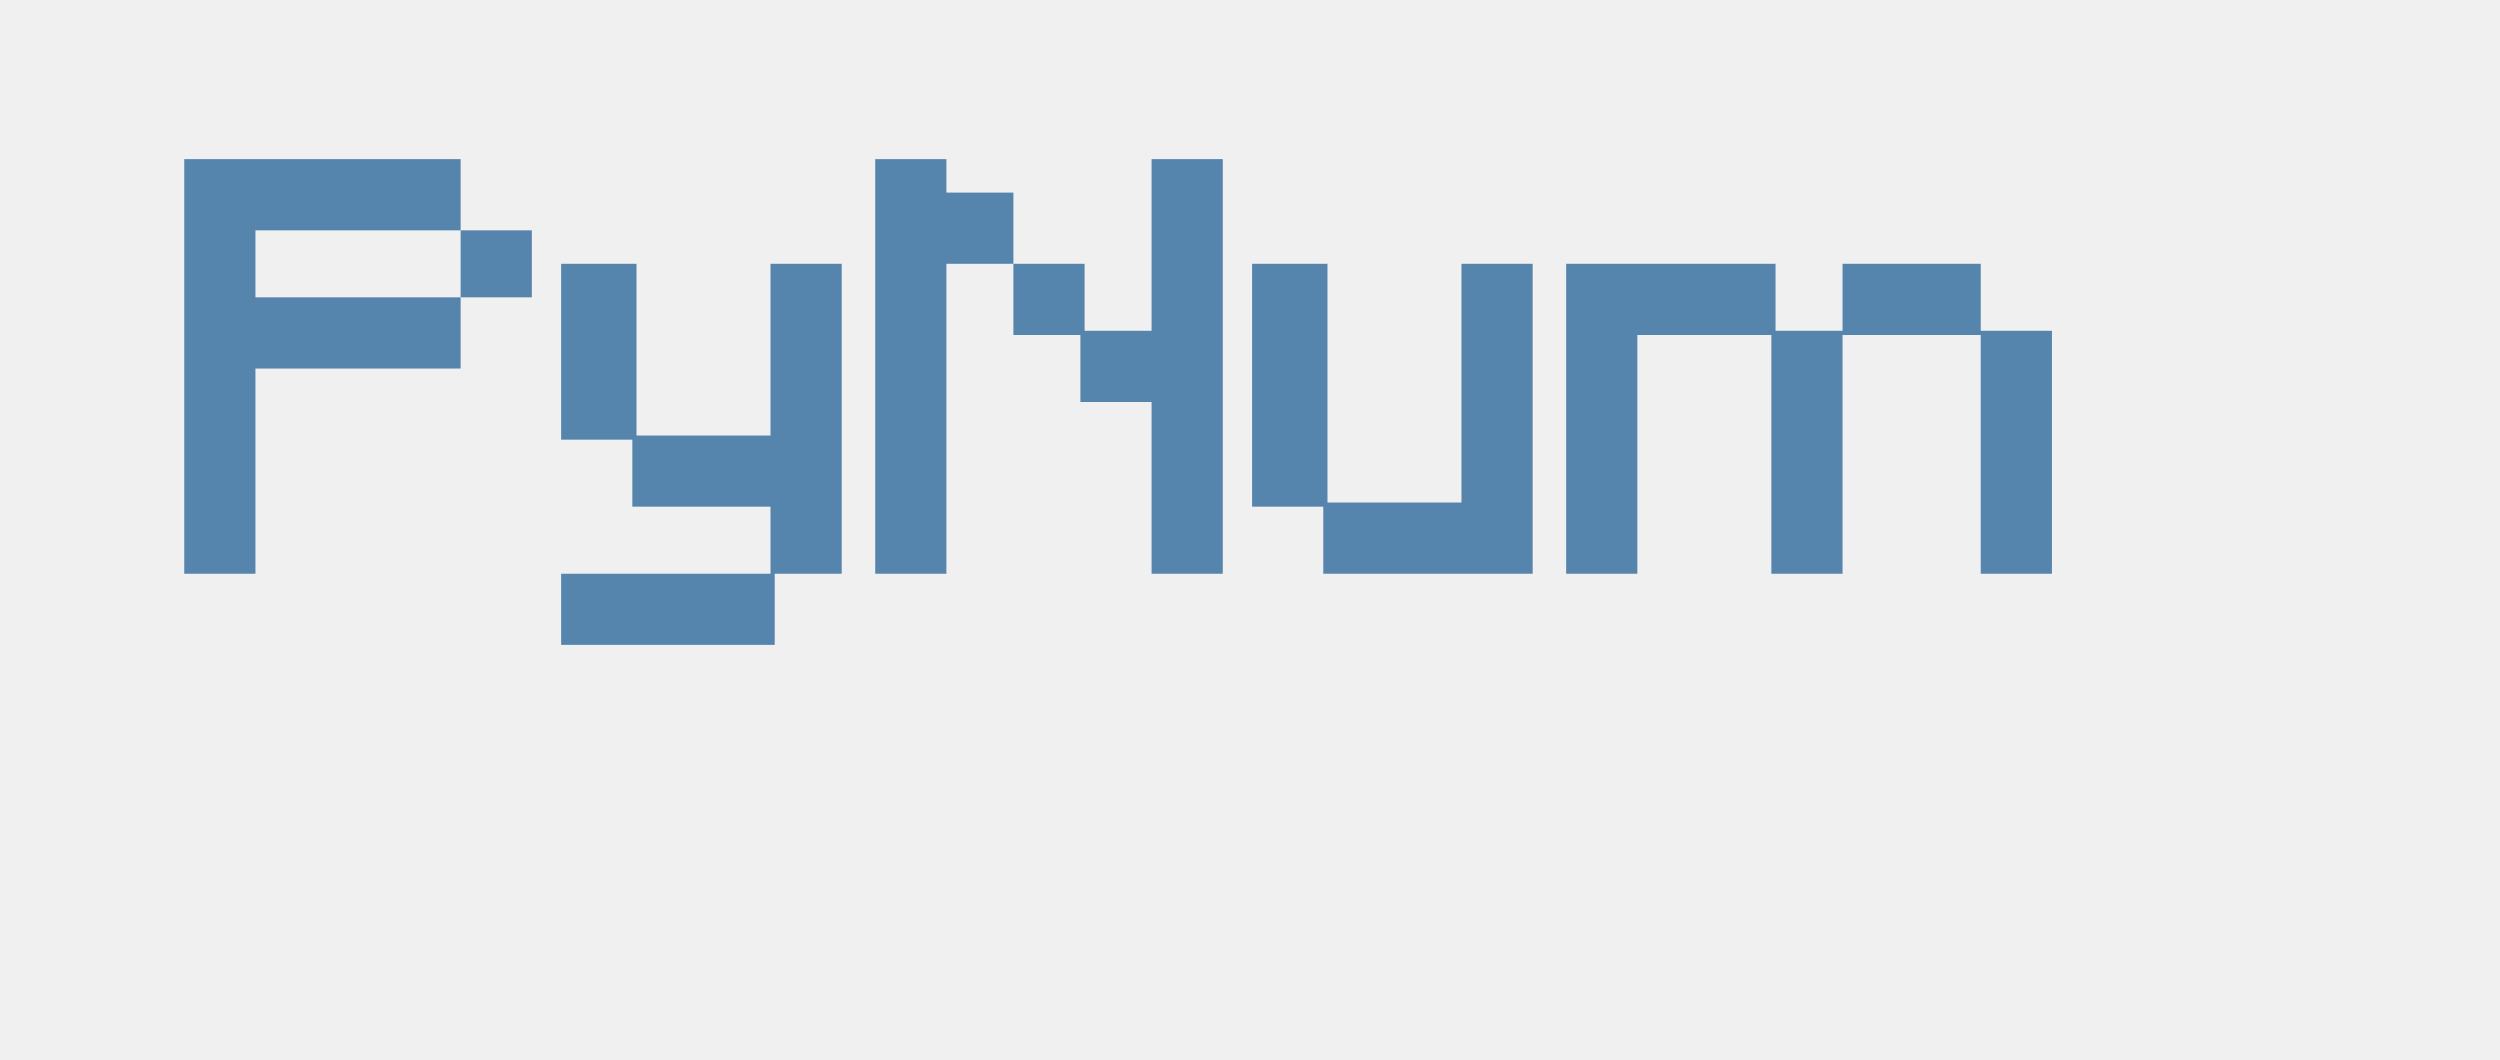
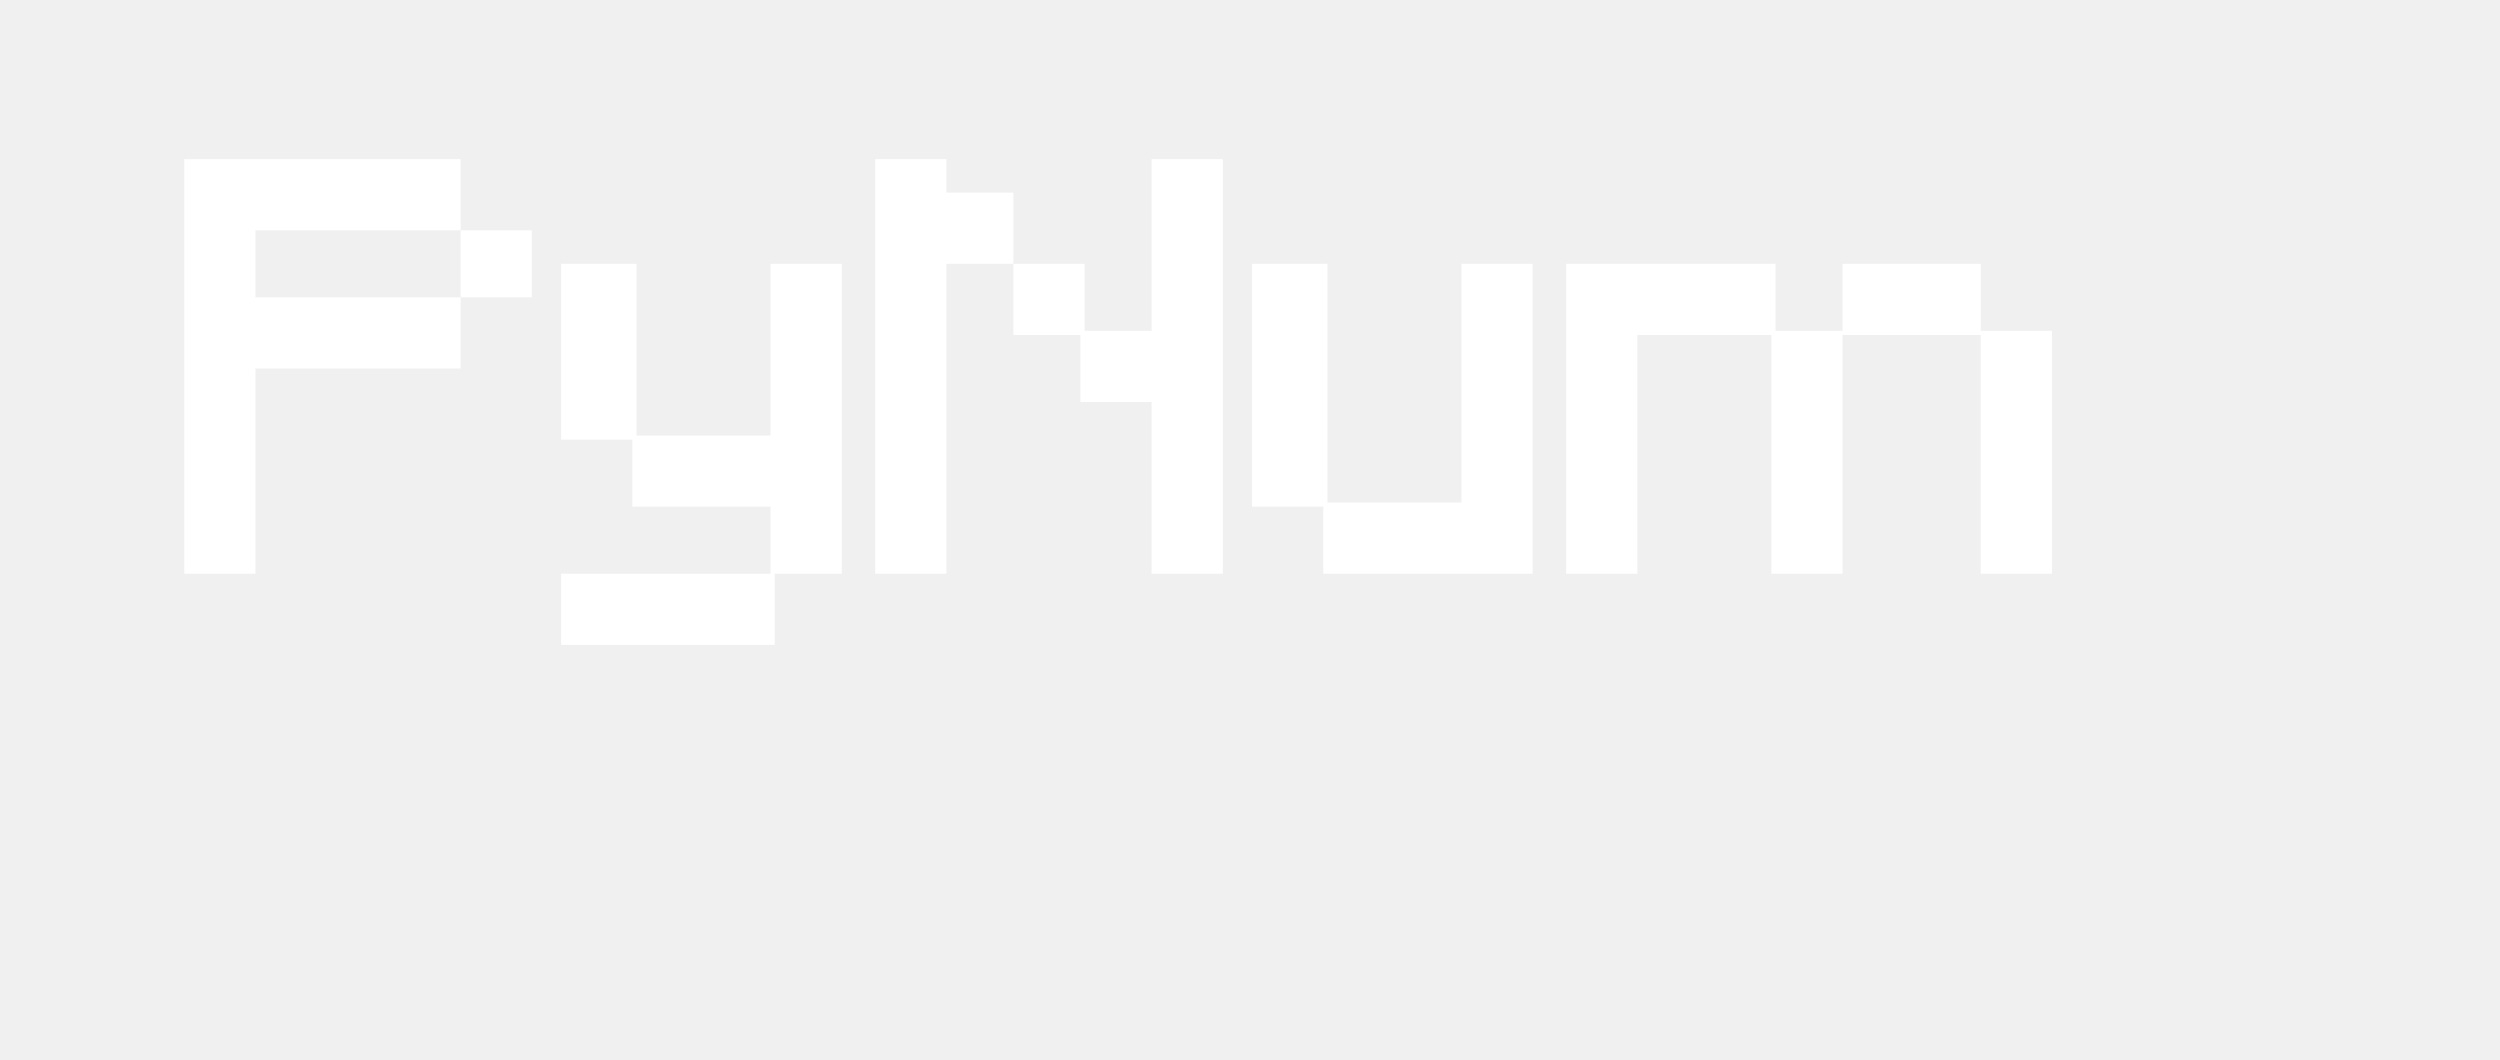
<svg xmlns="http://www.w3.org/2000/svg" version="1.1" width="597" height="253">
-   <path d="M0 0 C16.5 0 33 0 50 0 C50 5.28 50 10.56 50 16 C55.28 16 60.56 16 66 16 C66 10.72 66 5.44 66 0 C76.89 0 87.78 0 99 0 C99 5.28 99 10.56 99 16 C104.61 16 110.22 16 116 16 C116 35.14 116 54.28 116 74 C110.39 74 104.78 74 99 74 C99 55.19 99 36.38 99 17 C88.11 17 77.22 17 66 17 C66 35.81 66 54.62 66 74 C60.39 74 54.78 74 49 74 C49 55.19 49 36.38 49 17 C38.44 17 27.88 17 17 17 C17 35.81 17 54.62 17 74 C11.39 74 5.78 74 0 74 C0 49.58 0 25.16 0 0 Z " fill="#5584AC" transform="translate(374,63)" />
-   <path d="M0 0 C5.94 0 11.88 0 18 0 C18 13.53 18 27.06 18 41 C28.56 41 39.12 41 50 41 C50 27.47 50 13.94 50 0 C55.61 0 61.22 0 67 0 C67 24.42 67 48.84 67 74 C61.72 74 56.44 74 51 74 C51 79.61 51 85.22 51 91 C34.17 91 17.34 91 0 91 C0 85.39 0 79.78 0 74 C16.5 74 33 74 50 74 C50 68.72 50 63.44 50 58 C39.11 58 28.22 58 17 58 C17 52.72 17 47.44 17 42 C11.39 42 5.78 42 0 42 C0 28.14 0 14.28 0 0 Z " fill="#5584AC" transform="translate(134,63)" />
-   <path d="M0 0 C21.78 0 43.56 0 66 0 C66 5.61 66 11.22 66 17 C49.83 17 33.66 17 17 17 C17 22.28 17 27.56 17 33 C33.17 33 49.34 33 66 33 C66 38.61 66 44.22 66 50 C49.83 50 33.66 50 17 50 C17 66.17 17 82.34 17 99 C11.39 99 5.78 99 0 99 C0 66.33 0 33.66 0 0 Z " fill="#5584AC" transform="translate(44,38)" />
-   <path d="M0 0 C5.94 0 11.88 0 18 0 C18 18.81 18 37.62 18 57 C28.56 57 39.12 57 50 57 C50 38.19 50 19.38 50 0 C55.61 0 61.22 0 67 0 C67 24.42 67 48.84 67 74 C50.5 74 34 74 17 74 C17 68.72 17 63.44 17 58 C11.39 58 5.78 58 0 58 C0 38.86 0 19.72 0 0 Z " fill="#5584AC" transform="translate(299,63)" />
-   <path d="M0 0 C5.61 0 11.22 0 17 0 C17 32.67 17 65.34 17 99 C11.39 99 5.78 99 0 99 C0 85.47 0 71.94 0 58 C-5.61 58 -11.22 58 -17 58 C-17 52.72 -17 47.44 -17 42 C-22.28 42 -27.56 42 -33 42 C-33 36.39 -33 30.78 -33 25 C-27.39 25 -21.78 25 -16 25 C-16 30.28 -16 35.56 -16 41 C-10.72 41 -5.44 41 0 41 C0 27.47 0 13.94 0 0 Z " fill="#5584AC" transform="translate(275,38)" />
-   <path d="M0 0 C5.61 0 11.22 0 17 0 C17 2.64 17 5.28 17 8 C22.28 8 27.56 8 33 8 C33 13.61 33 19.22 33 25 C27.72 25 22.44 25 17 25 C17 49.42 17 73.84 17 99 C11.39 99 5.78 99 0 99 C0 66.33 0 33.66 0 0 Z " fill="#5584AC" transform="translate(209,38)" />
-   <path d="M0 0 C5.61 0 11.22 0 17 0 C17 5.28 17 10.56 17 16 C11.39 16 5.78 16 0 16 C0 10.72 0 5.44 0 0 Z " fill="#5584AC" transform="translate(110,55)" />
+   <path d="M0 0 C16.5 0 33 0 50 0 C50 5.28 50 10.56 50 16 C55.28 16 60.56 16 66 16 C66 10.72 66 5.44 66 0 C76.89 0 87.78 0 99 0 C99 5.28 99 10.56 99 16 C104.61 16 110.22 16 116 16 C116 35.14 116 54.28 116 74 C110.39 74 104.78 74 99 74 C99 55.19 99 36.38 99 17 C88.11 17 77.22 17 66 17 C66 35.81 66 54.62 66 74 C60.39 74 54.78 74 49 74 C49 55.19 49 36.38 49 17 C38.44 17 27.88 17 17 17 C17 35.81 17 54.62 17 74 C11.39 74 5.78 74 0 74 C0 49.58 0 25.16 0 0 Z " fill="#FFFFFF" transform="translate(374,63)" />
+   <path d="M0 0 C5.94 0 11.88 0 18 0 C18 13.53 18 27.06 18 41 C28.56 41 39.12 41 50 41 C50 27.47 50 13.94 50 0 C55.61 0 61.22 0 67 0 C67 24.42 67 48.84 67 74 C61.72 74 56.44 74 51 74 C51 79.61 51 85.22 51 91 C34.17 91 17.34 91 0 91 C0 85.39 0 79.78 0 74 C16.5 74 33 74 50 74 C50 68.72 50 63.44 50 58 C39.11 58 28.22 58 17 58 C17 52.72 17 47.44 17 42 C11.39 42 5.78 42 0 42 C0 28.14 0 14.28 0 0 Z " fill="#FFFFFF" transform="translate(134,63)" />
+   <path d="M0 0 C21.78 0 43.56 0 66 0 C66 5.61 66 11.22 66 17 C49.83 17 33.66 17 17 17 C17 22.28 17 27.56 17 33 C33.17 33 49.34 33 66 33 C66 38.61 66 44.22 66 50 C49.83 50 33.66 50 17 50 C17 66.17 17 82.34 17 99 C11.39 99 5.78 99 0 99 C0 66.33 0 33.66 0 0 Z " fill="#FFFFFF" transform="translate(44,38)" />
+   <path d="M0 0 C5.94 0 11.88 0 18 0 C18 18.81 18 37.62 18 57 C28.56 57 39.12 57 50 57 C50 38.19 50 19.38 50 0 C55.61 0 61.22 0 67 0 C67 24.42 67 48.84 67 74 C50.5 74 34 74 17 74 C17 68.72 17 63.44 17 58 C11.39 58 5.78 58 0 58 C0 38.86 0 19.72 0 0 Z " fill="#FFFFFF" transform="translate(299,63)" />
+   <path d="M0 0 C5.61 0 11.22 0 17 0 C17 32.67 17 65.34 17 99 C11.39 99 5.78 99 0 99 C0 85.47 0 71.94 0 58 C-5.61 58 -11.22 58 -17 58 C-17 52.72 -17 47.44 -17 42 C-22.28 42 -27.56 42 -33 42 C-33 36.39 -33 30.78 -33 25 C-27.39 25 -21.78 25 -16 25 C-16 30.28 -16 35.56 -16 41 C-10.72 41 -5.44 41 0 41 C0 27.47 0 13.94 0 0 Z " fill="#FFFFFF" transform="translate(275,38)" />
+   <path d="M0 0 C5.61 0 11.22 0 17 0 C17 2.64 17 5.28 17 8 C22.28 8 27.56 8 33 8 C33 13.61 33 19.22 33 25 C27.72 25 22.44 25 17 25 C17 49.42 17 73.84 17 99 C11.39 99 5.78 99 0 99 C0 66.33 0 33.66 0 0 Z " fill="#FFFFFF" transform="translate(209,38)" />
+   <path d="M0 0 C5.61 0 11.22 0 17 0 C17 5.28 17 10.56 17 16 C11.39 16 5.78 16 0 16 C0 10.72 0 5.44 0 0 Z " fill="#FFFFFF" transform="translate(110,55)" />
</svg>
